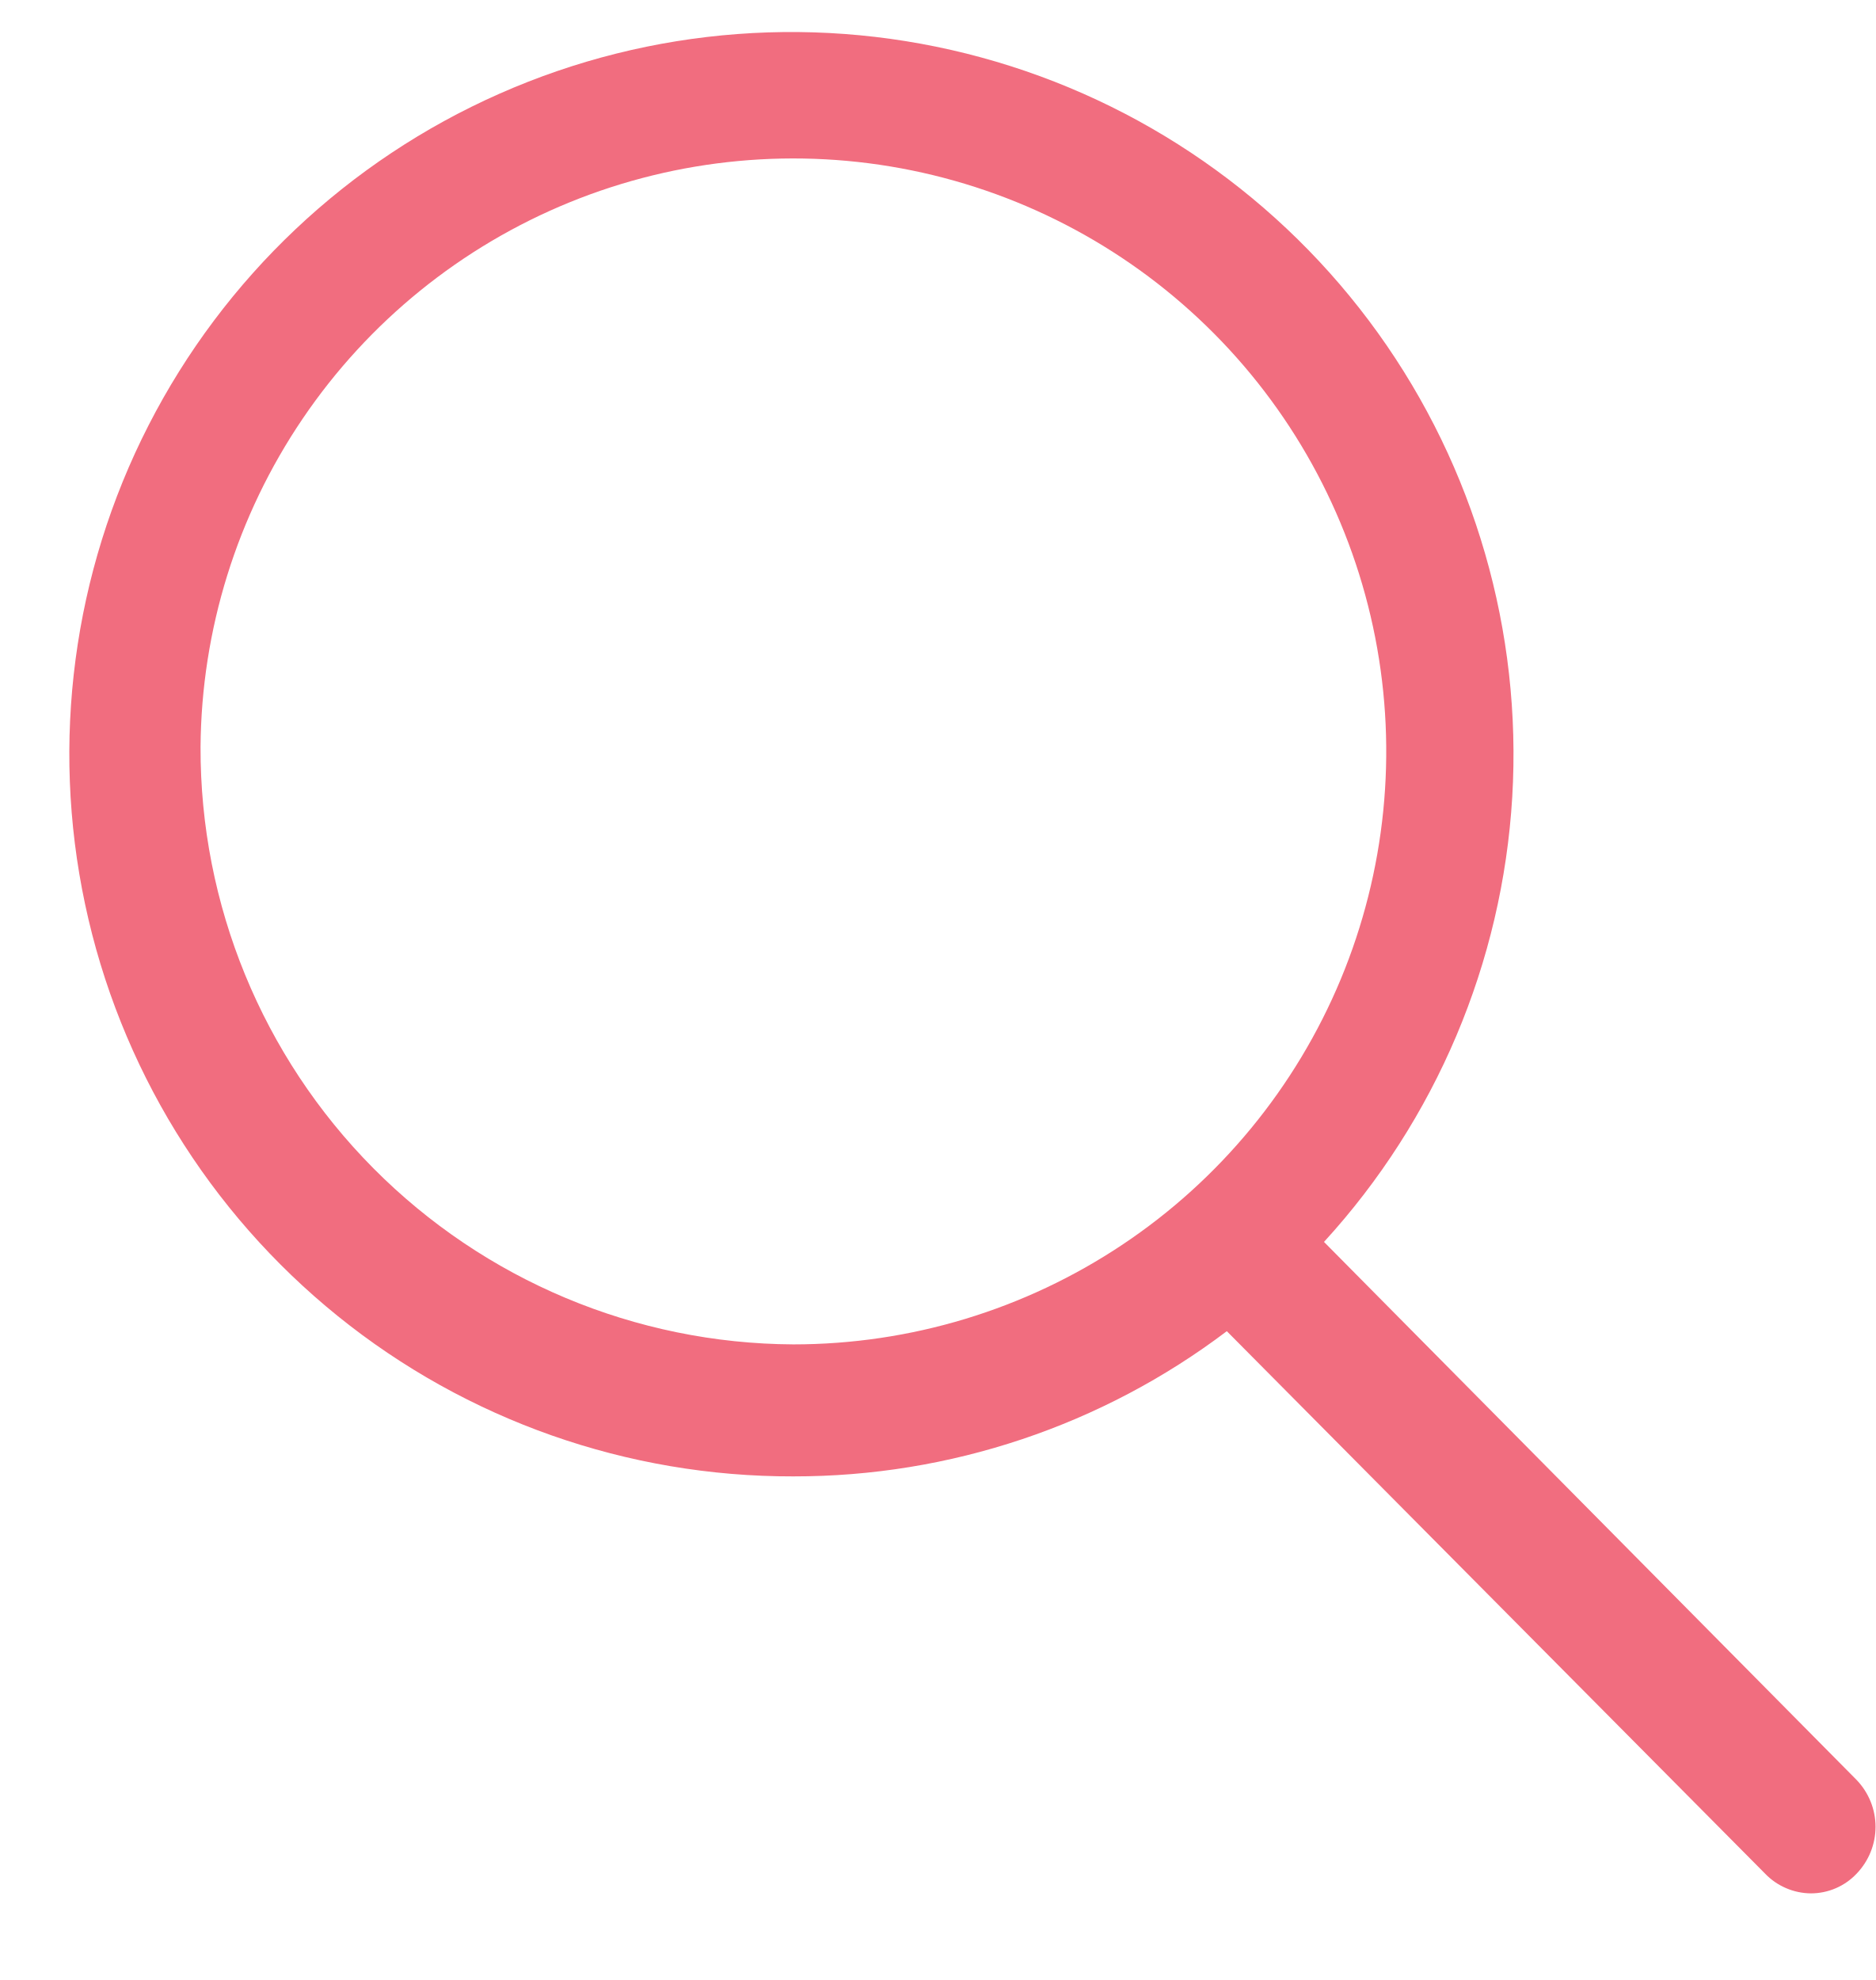
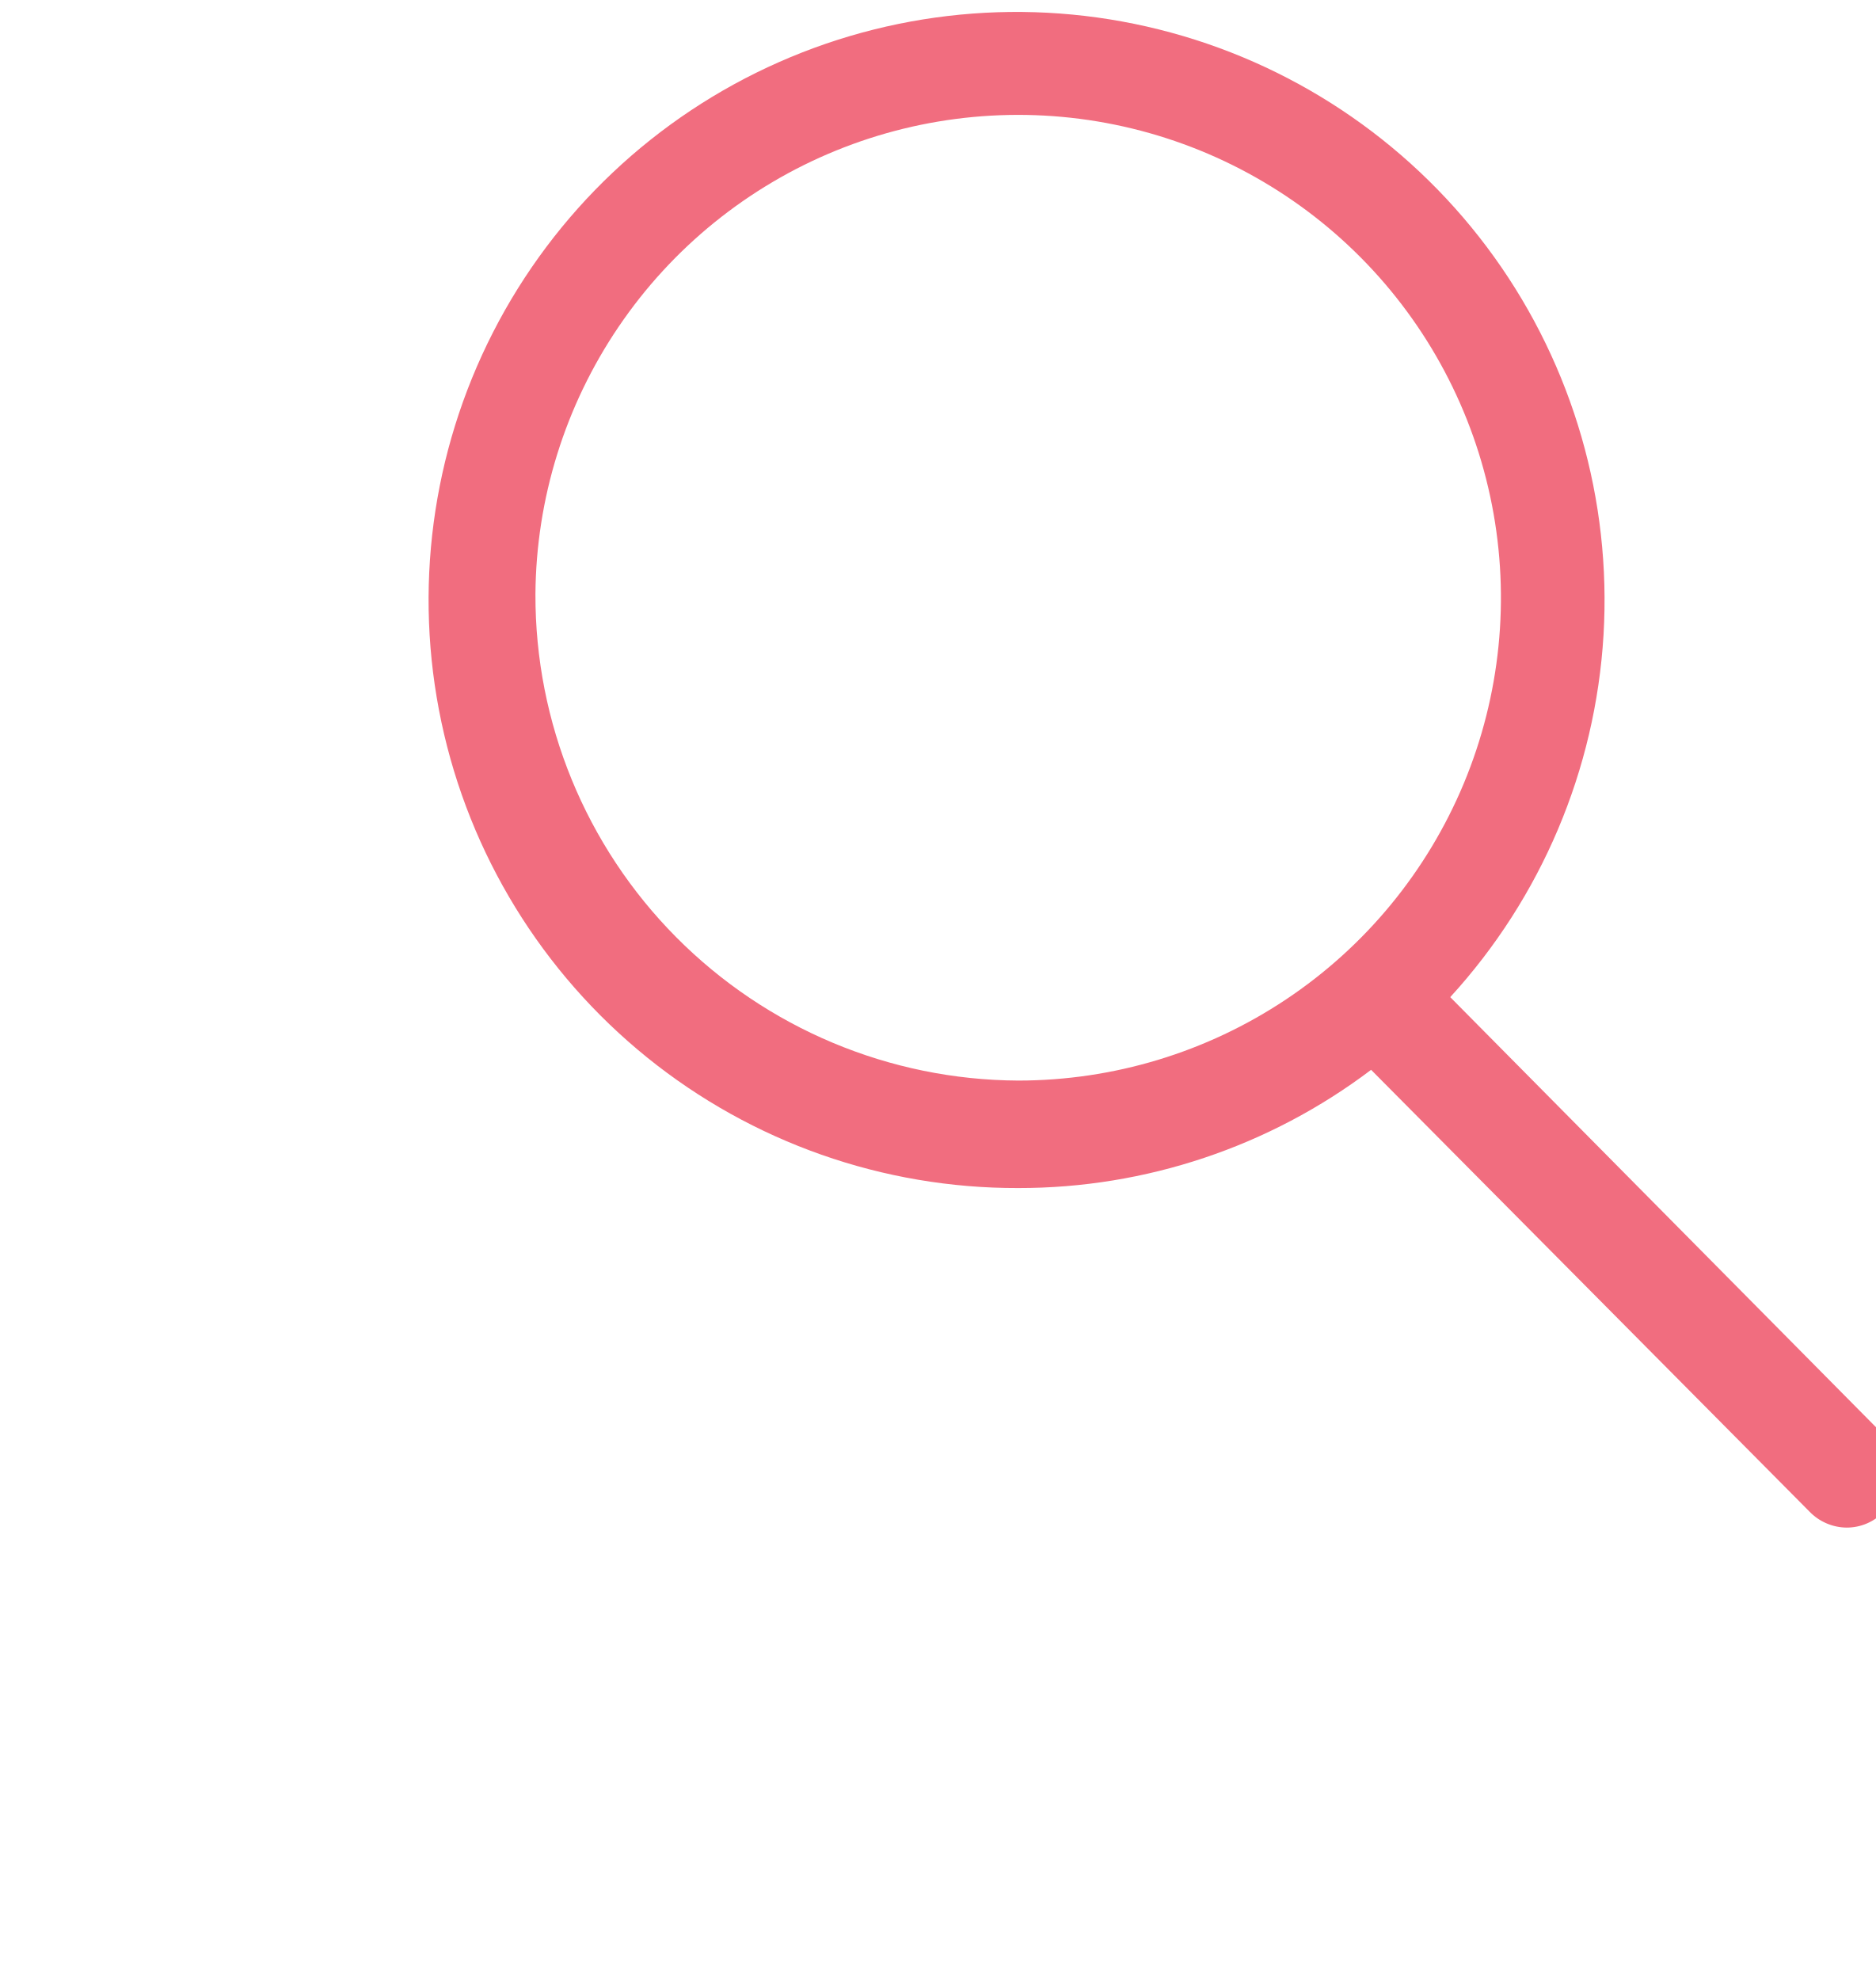
- <svg xmlns="http://www.w3.org/2000/svg" width="18" height="19" viewBox="0 0 27 28" fill="none">
+ <svg xmlns="http://www.w3.org/2000/svg" width="18" height="19" viewBox="0 0 20 35" fill="none">
  <path d="M19.06 17.626C20.671 15.866 21.628 13.605 21.77 11.223C21.911 8.84 21.229 6.482 19.837 4.543C18.445 2.605 16.428 1.204 14.126 0.577C11.823 -0.051 9.375 0.133 7.192 1.098C5.009 2.062 3.225 3.748 2.138 5.873C1.051 7.998 0.729 10.432 1.225 12.766C1.721 15.101 3.005 17.193 4.862 18.693C6.718 20.192 9.034 21.007 11.421 21.001C13.673 21.004 15.864 20.27 17.661 18.911L25.409 26.718C25.494 26.807 25.596 26.878 25.71 26.927C25.823 26.976 25.945 27.002 26.069 27.003C26.192 27.003 26.315 26.978 26.428 26.929C26.542 26.88 26.644 26.808 26.729 26.718C26.902 26.537 27 26.296 27 26.045C27 25.794 26.902 25.553 26.729 25.372L19.06 17.626ZM2.887 10.501C2.899 8.816 3.411 7.172 4.357 5.777C5.302 4.382 6.64 3.298 8.2 2.662C9.761 2.026 11.475 1.866 13.127 2.203C14.778 2.54 16.293 3.358 17.48 4.554C18.667 5.75 19.473 7.271 19.797 8.925C20.121 10.579 19.948 12.292 19.3 13.848C18.652 15.403 17.558 16.733 16.156 17.667C14.754 18.602 13.106 19.101 11.421 19.101C9.149 19.09 6.975 18.178 5.375 16.566C3.775 14.954 2.88 12.772 2.887 10.501Z" fill="#F16D7F" />
</svg>
